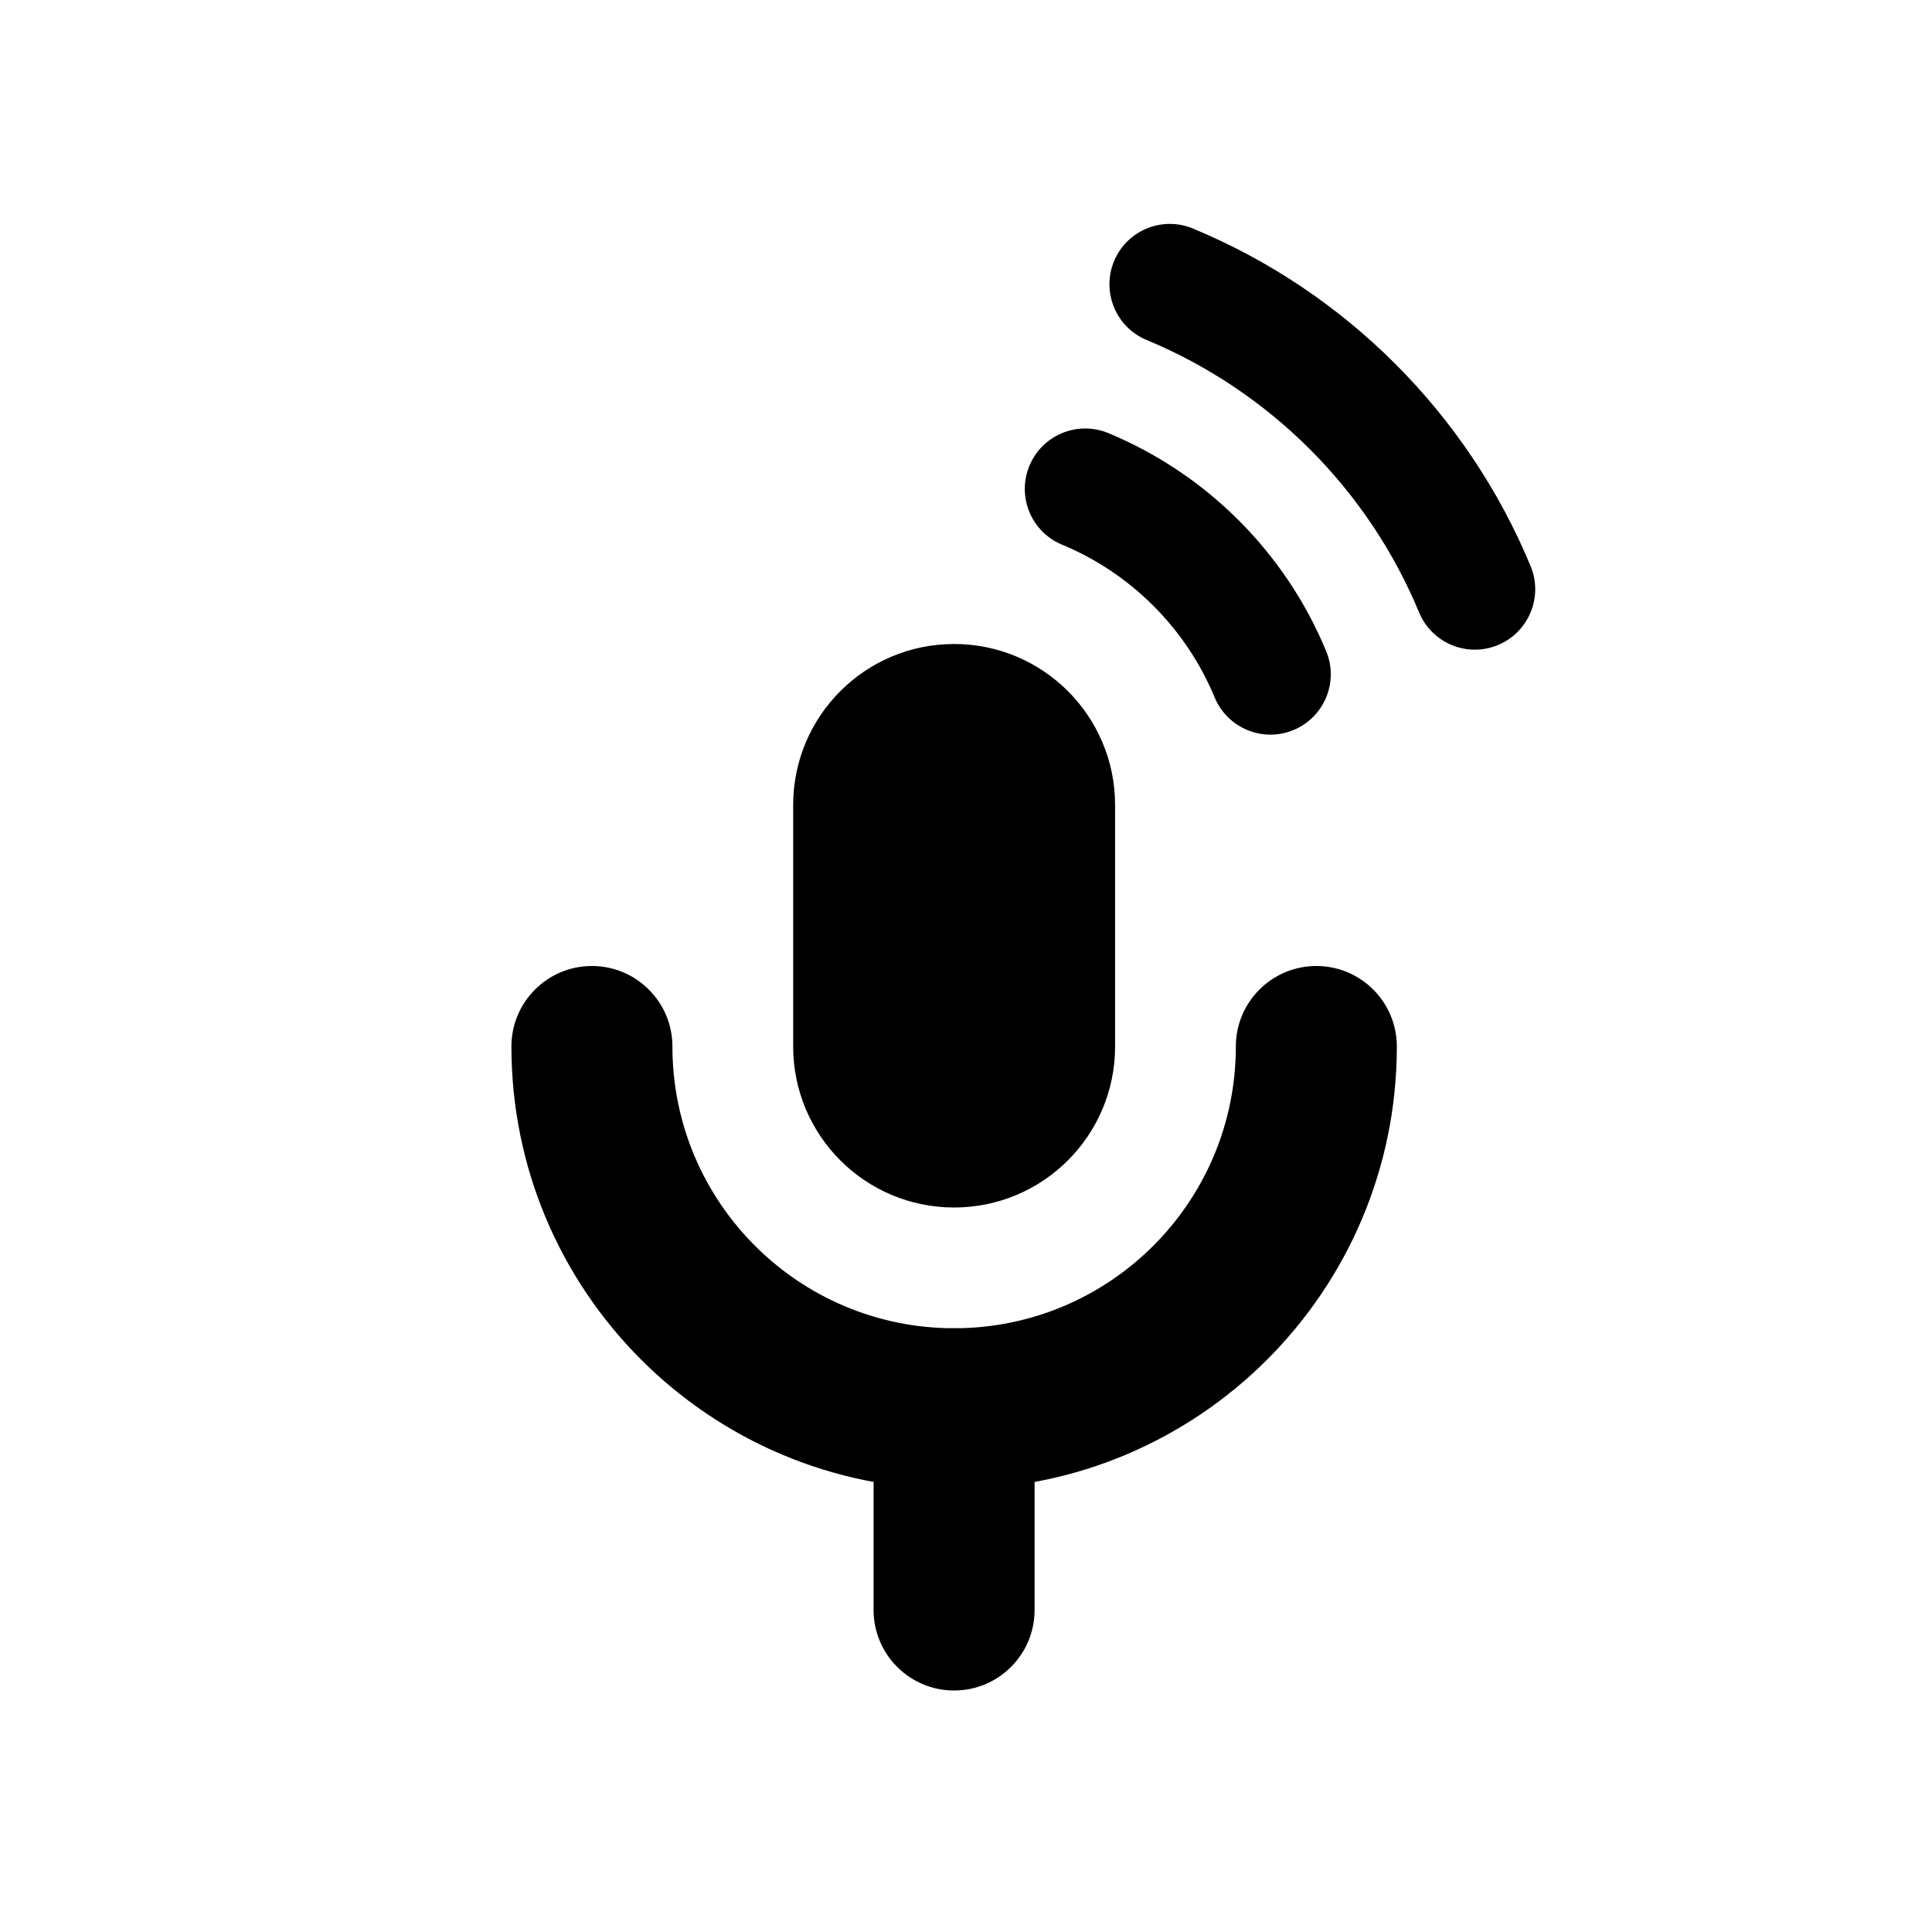
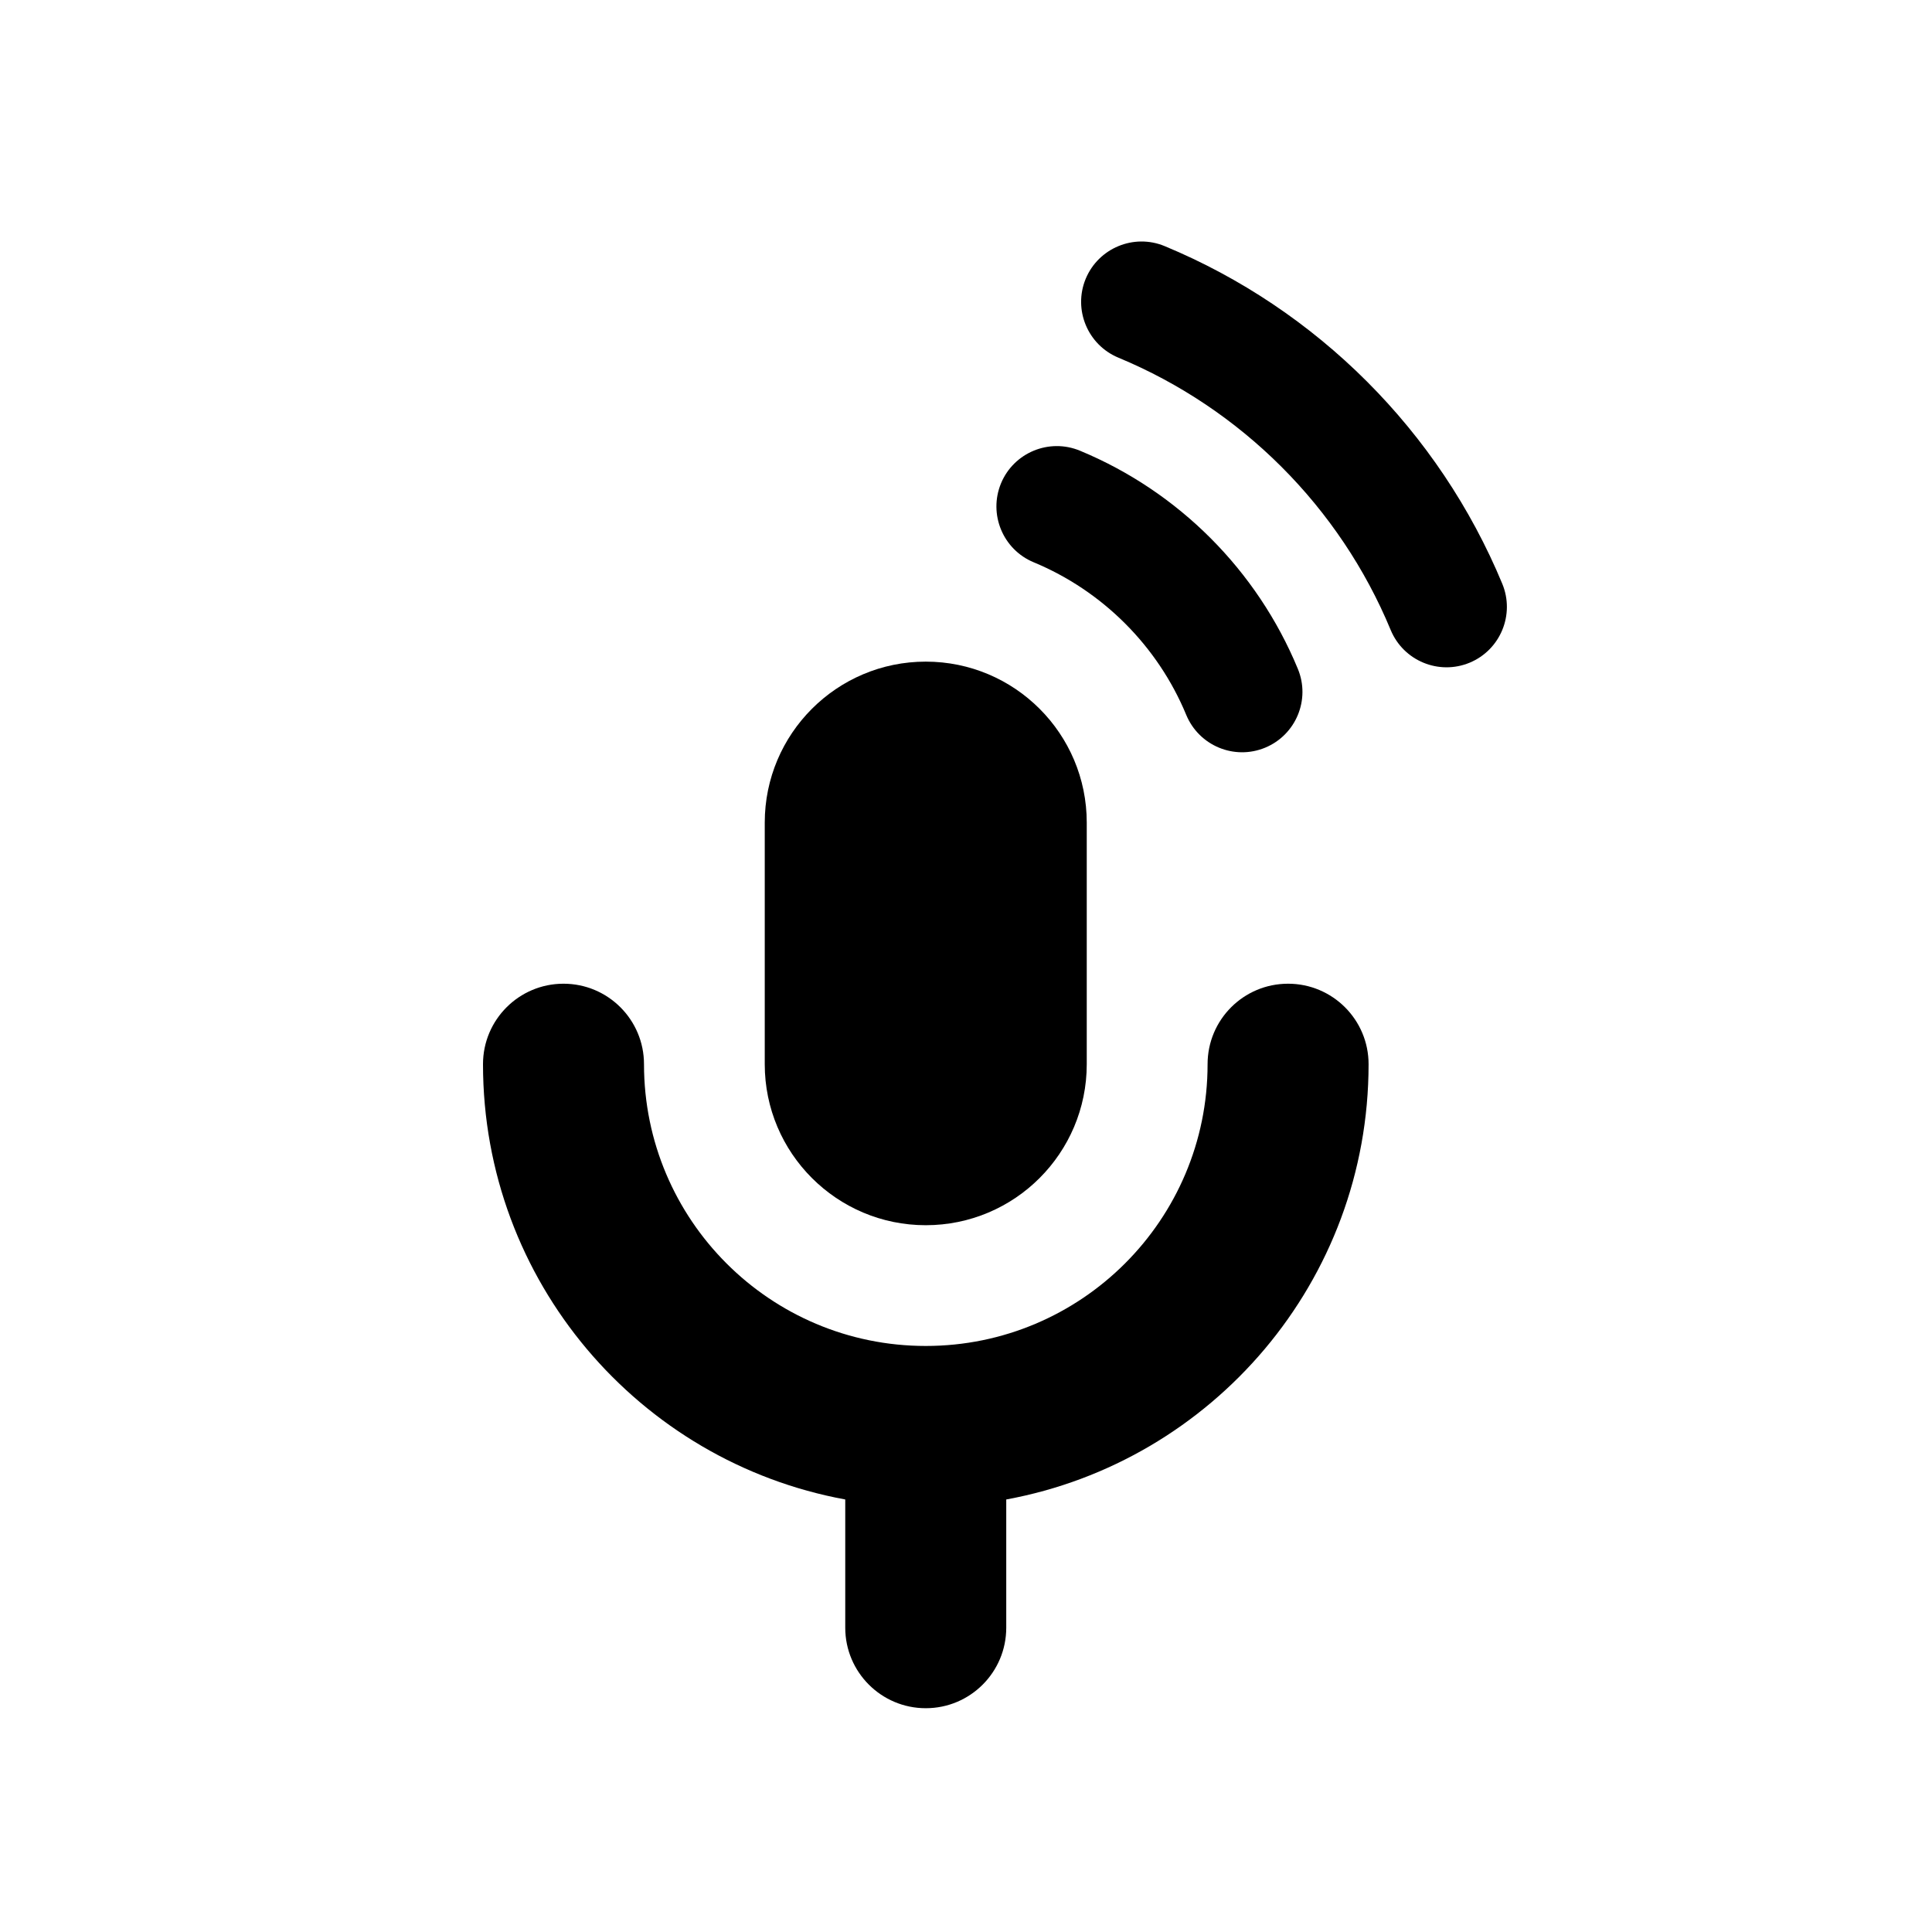
<svg xmlns="http://www.w3.org/2000/svg" width="24" height="24" viewBox="0 0 24 24" fill="none">
-   <path fill-rule="evenodd" clip-rule="evenodd" d="M7.353 12C7.905 12 8.353 12.448 8.353 13C8.353 14.933 9.92 16.5 11.852 16.5C13.786 16.5 15.352 14.933 15.352 13C15.352 12.448 15.8 12 16.352 12C16.905 12 17.352 12.448 17.352 13C17.352 16.038 14.89 18.5 11.852 18.5C8.815 18.5 6.353 16.038 6.353 13C6.353 12.448 6.8 12 7.353 12Z" fill="black" />
-   <path d="M9.853 10C9.853 8.896 10.748 8 11.852 8C12.957 8 13.852 8.896 13.852 10V13C13.852 14.105 12.957 15 11.852 15C10.748 15 9.853 14.105 9.853 13V10Z" fill="black" />
-   <path fill-rule="evenodd" clip-rule="evenodd" d="M12.788 5.786C12.947 5.403 13.385 5.222 13.768 5.38C14.991 5.888 15.968 6.865 16.474 8.089C16.633 8.471 16.451 8.91 16.068 9.069C15.685 9.227 15.247 9.045 15.088 8.662C14.734 7.807 14.049 7.121 13.193 6.766C12.81 6.607 12.629 6.168 12.788 5.786Z" fill="black" />
-   <path fill-rule="evenodd" clip-rule="evenodd" d="M13.839 3.244C13.998 2.862 14.437 2.68 14.819 2.839C16.714 3.624 18.228 5.138 19.014 7.033C19.172 7.415 18.991 7.854 18.608 8.013C18.226 8.172 17.787 7.99 17.628 7.607C16.995 6.08 15.772 4.858 14.245 4.224C13.862 4.066 13.681 3.627 13.839 3.244Z" fill="black" />
-   <path fill-rule="evenodd" clip-rule="evenodd" d="M11.852 16.5C12.405 16.5 12.852 16.948 12.852 17.5V20C12.852 20.552 12.405 21 11.852 21C11.3 21 10.852 20.552 10.852 20V17.5C10.852 16.948 11.3 16.5 11.852 16.5Z" fill="black" />
+   <path d="M16.001 12.22C16.553 12.22 17.001 12.667 17.001 13.22C17.001 15.916 15.06 18.157 12.5 18.627V20.22C12.5 20.772 12.053 21.22 11.5 21.22C10.948 21.22 10.5 20.772 10.5 20.22V18.627C7.94 18.157 6 15.916 6 13.22C6 12.667 6.448 12.22 7 12.22C7.552 12.22 8 12.667 8 13.22C8 15.153 9.567 16.72 11.5 16.72C13.433 16.72 15.001 15.153 15.001 13.22C15.001 12.667 15.448 12.22 16.001 12.22Z" fill="black" />
+   <path d="M11.5 8.219C12.605 8.219 13.5 9.115 13.5 10.219V13.22C13.5 14.324 12.605 15.22 11.5 15.22C10.396 15.22 9.5 14.324 9.5 13.22V10.219C9.5 9.115 10.396 8.219 11.5 8.219Z" fill="black" />
+   <path d="M12.435 6.004C12.594 5.622 13.033 5.44 13.416 5.599C14.639 6.106 15.616 7.084 16.122 8.308C16.281 8.69 16.099 9.129 15.716 9.288C15.333 9.446 14.895 9.264 14.736 8.881C14.382 8.025 13.696 7.34 12.841 6.985C12.458 6.826 12.277 6.387 12.435 6.004Z" fill="black" />
+   <path d="M13.487 3.463C13.646 3.081 14.085 2.899 14.467 3.057C16.362 3.843 17.876 5.358 18.662 7.252C18.82 7.634 18.639 8.073 18.257 8.232C17.874 8.391 17.435 8.209 17.276 7.827C16.643 6.299 15.42 5.077 13.893 4.443C13.511 4.284 13.329 3.846 13.487 3.463Z" fill="black" />
</svg>
